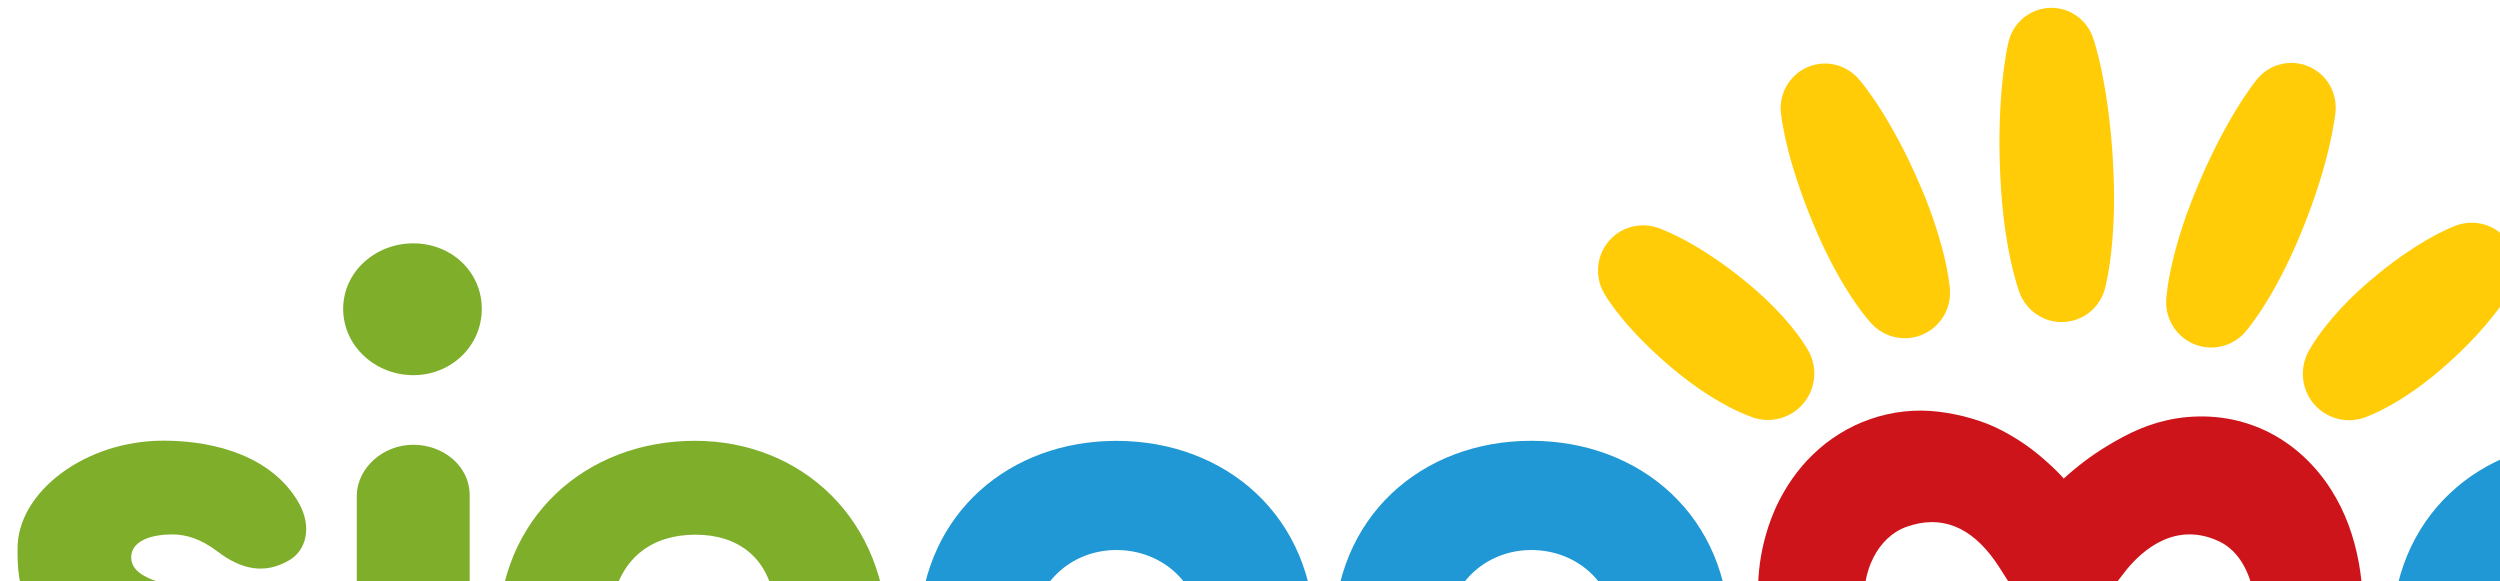
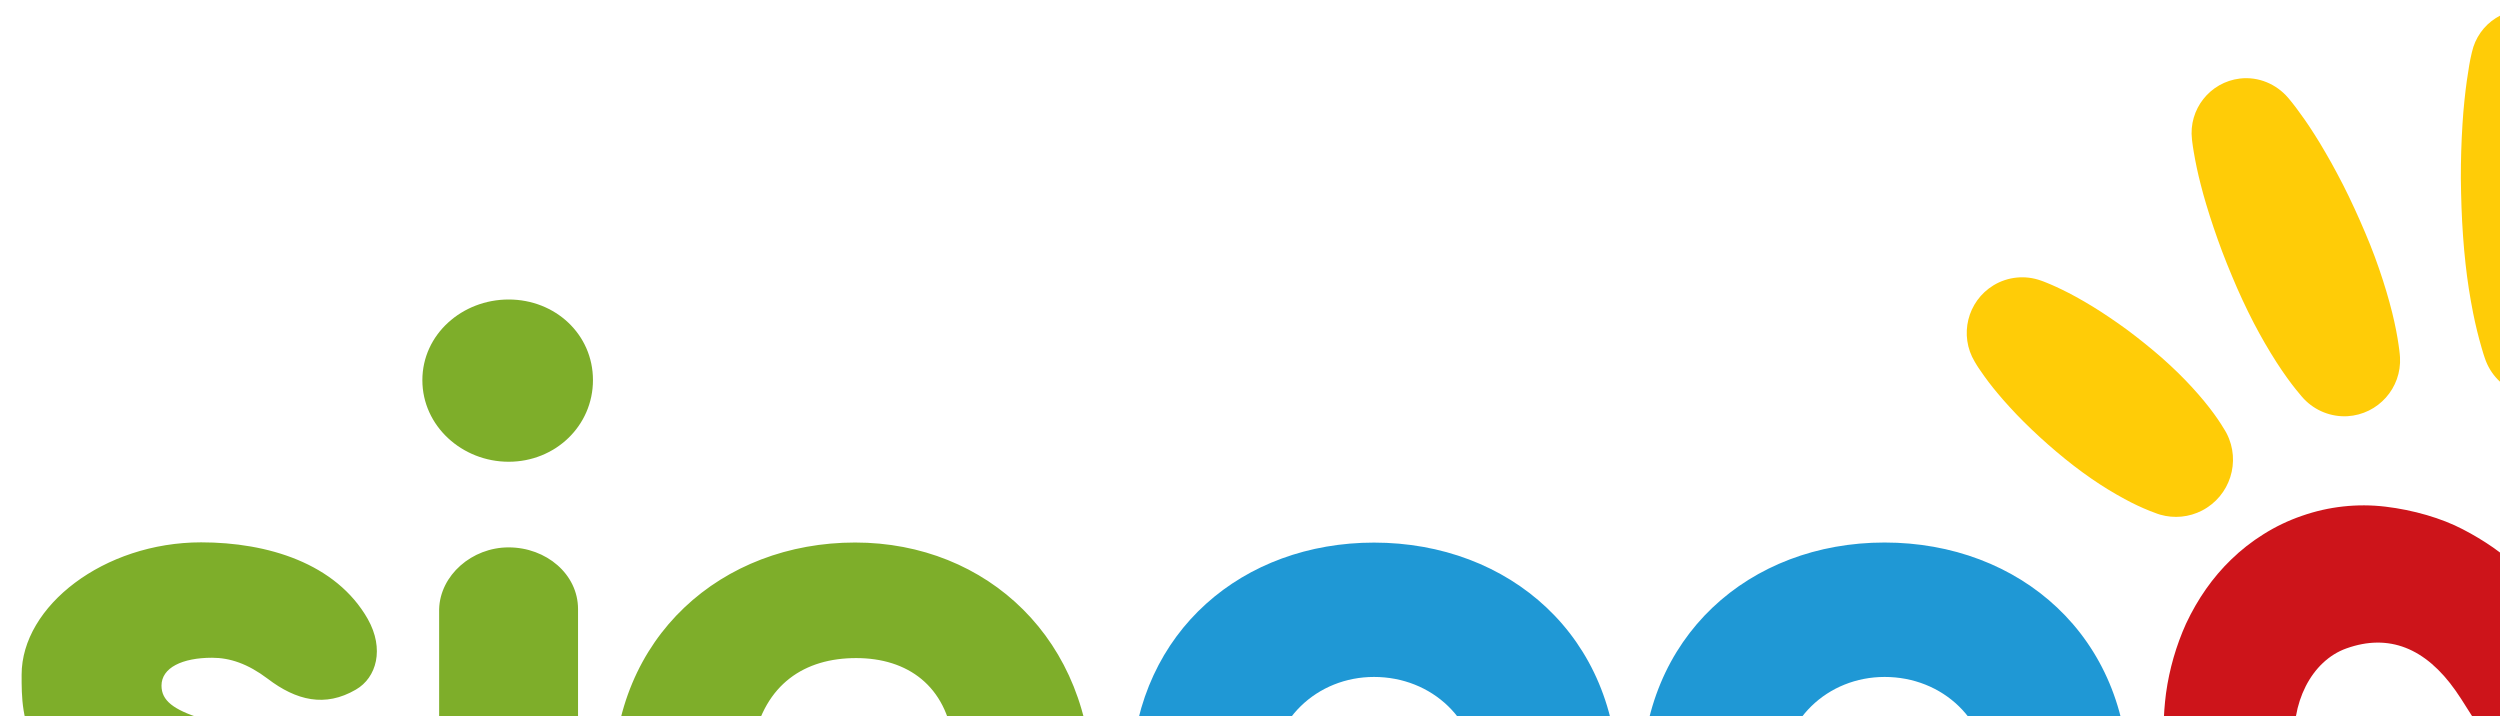
- <svg viewbox="0 0 284 66" width="160" height="37.183" fill="none">
+ <svg viewbox="0 0 284 66" width="130" height="37.183" fill="none">
  <path d="M1.9 44.61c1.597-.722 3.093-.05 3.868.88 1.29 1.396 2.837 2.123 4.539 2.123 1.597 0 3.093-.258 3.093-1.5 0-1.037-.62-1.396-2.372-1.967l-2.735-.986c-7.22-2.431-7.169-5.848-7.169-8.073 0-3.57 4.282-6.885 9.335-6.885 3.455 0 7.012 1.087 8.664 3.984.876 1.552.463 3.053-.62 3.675-1.597.93-3.093.57-4.589-.571-1.032-.778-1.96-1.087-2.886-1.087-1.547 0-2.63.516-2.63 1.45 0 .779.62 1.244 2.065 1.71l3.662 1.243c5.828 1.915 6.549 5.692 6.549 7.244 0 5.125-5.365 7.557-10.418 7.557-3.868 0-8.407-1.603-9.646-5.176-.514-1.497.106-3.1 1.29-3.62zm24.55-29.036c2.424 0 4.384 1.81 4.384 4.191s-1.96 4.246-4.383 4.246-4.488-1.86-4.488-4.242c0-2.38 2.065-4.195 4.488-4.195zm3.608 34.37c0 1.81-1.652 3.21-3.611 3.21-1.91 0-3.557-1.451-3.612-3.21v-18.27c.05-1.76 1.703-3.21 3.612-3.21 1.96 0 3.611 1.396 3.611 3.21v18.27zm22.71 1.196c-2.423 1.603-5.465 2.174-8.301 2.174-6.911 0-12.584-5.02-12.584-12.628 0-7.608 5.673-12.475 12.584-12.475 6.86 0 12.326 5.07 12.326 12.678 0 1.294-1.083 2.225-2.217 2.225H39.051c.363 2.795 3.405 3.984 5.93 3.984 1.445 0 2.68-.106 4.176-1.138 1.652-1.138 3.506-.829 4.538.364 1.345 1.556.826 3.785-.927 4.817zm-3.194-12.522c-.362-2.952-2.372-4.398-5.053-4.398-2.68 0-4.745 1.345-5.364 4.398h10.417z" fill="#7EAE2A" />
  <path d="M85.364 40.686c0-7.608 5.622-12.475 12.634-12.475 7.012 0 12.689 4.863 12.689 12.475 0 7.608-5.672 12.628-12.689 12.628-7.016 0-12.634-5.02-12.634-12.628zm18.104 0c0-3.26-2.474-5.485-5.466-5.485-2.941 0-5.415 2.225-5.415 5.485 0 3.312 2.474 5.642 5.415 5.642 2.988 0 5.466-2.33 5.466-5.642zM71.45 28.215c-6.798 0-12.289 4.567-12.622 11.778a2.787 2.787 0 00-.093.647v20.82c.05 1.759 1.703 3.21 3.612 3.21 1.96 0 3.611-1.397 3.611-3.21v-9.28c1.656.74 3.52 1.138 5.491 1.138 7.013 0 12.689-5.02 12.689-12.627 0-7.613-5.672-12.476-12.689-12.476zm0 18.113c-2.942 0-5.416-2.33-5.416-5.642 0-3.26 2.474-5.485 5.415-5.485 2.992 0 5.466 2.225 5.466 5.485.004 3.312-2.474 5.642-5.466 5.642zm106.881-7.084c-.67-6.775-6.056-11.03-12.617-11.03-7.012 0-12.634 4.864-12.634 12.477 0 7.607 5.622 12.627 12.634 12.627 2.271 0 4.395-.528 6.241-1.497a3.768 3.768 0 002.836 1.29c1.96 0 3.612-1.395 3.612-3.21V39.883c0-.22-.026-.432-.072-.639zm-12.613 7.084c-2.941 0-5.415-2.33-5.415-5.642 0-3.26 2.474-5.485 5.415-5.485 2.992 0 5.466 2.225 5.466 5.485 0 3.312-2.474 5.642-5.466 5.642zm67.493-7.084c-.67-6.775-6.055-11.03-12.617-11.03-7.012 0-12.634 4.864-12.634 12.477 0 7.607 5.622 12.627 12.634 12.627 2.272 0 4.396-.528 6.241-1.497a3.768 3.768 0 002.836 1.29c1.96 0 3.612-1.395 3.612-3.21V39.883c0-.22-.025-.432-.072-.639zm-12.617 7.084c-2.941 0-5.415-2.33-5.415-5.642 0-3.26 2.474-5.485 5.415-5.485 2.992 0 5.466 2.225 5.466 5.485 0 3.312-2.474 5.642-5.466 5.642zm-14.698-5.642c0-7.608-5.672-12.475-12.689-12.475-7.016 0-12.634 4.863-12.634 12.475 0 7.608 5.622 12.628 12.634 12.628 2.069 0 4.02-.44 5.744-1.252-.287 3.62-2.061 6.213-6.561 6.213-1.935 0-3.97-1.176-5.298-2.605-.969-1.074-3.105-1.328-4.378-.152-1.273 1.124-1.374 3.167-.409 4.394 2.343 2.913 5.959 4.753 10.08 4.753 8.454 0 13.515-4.88 13.515-15.153v-7.375c.046-.448-.004-.981-.004-1.45zm-12.689 5.642c-2.941 0-5.415-2.33-5.415-5.642 0-3.26 2.474-5.485 5.415-5.485 2.992 0 5.466 2.225 5.466 5.485 0 3.312-2.474 5.642-5.466 5.642z" fill="#1F98D5" />
  <path d="M150.973 36.06c-.324-1.785-.897-3.312-1.748-4.665a10.698 10.698 0 00-1.762-2.144 9.742 9.742 0 00-2.44-1.675 9.557 9.557 0 00-2.878-.846 10.218 10.218 0 00-2.849.047c-1.74.287-3.047.922-4.479 1.789a17.596 17.596 0 00-2.735 2.06 13.1 13.1 0 00-1.062-1.05c-.443-.397-.902-.77-1.374-1.103a14.238 14.238 0 00-1.585-.952c-1.099-.575-2.566-1.002-4.02-1.175a9.687 9.687 0 00-4.34.477 9.562 9.562 0 00-1.998.956 9.987 9.987 0 00-1.698 1.332c-.94.91-1.724 2.026-2.331 3.32a13.2 13.2 0 00-1.04 3.612 15.114 15.114 0 00-.047 3.523 15.88 15.88 0 00.704 3.281c.632 1.941 1.593 3.828 2.861 5.6a24.76 24.76 0 001.884 2.347c.649.714 2.33 2.283 3.3 3.036 1.272.986 3.287 1.882 4.69 1.688.539-.077.952-.3 1.23-.673 1.029-1.387-.943-3.776-3.034-6.305-4.403-5.337-4.698-7.951-4.875-9.516l-.005-.046c-.269-2.398.852-4.614 2.672-5.261 2.191-.783 4.105-.042 5.681 2.203.206.292.392.588.569.871.758 1.206 1.47 2.343 3.405 2.635 1.921.288 2.962-1.062 4.167-2.626l.278-.36c1.012-1.23 3.119-3.095 5.892-1.801 2.756 1.285 2.983 6.242 1.466 9.883-1.69 4.047-4.475 7.604-6.523 9.583-1.951 1.886-4.336 3.84-7.101 5.815-2.216 1.666-3.316 2.77-3.177 4.174.033.326.202.778.83 1.095.4.2.957.313 1.643.313 1.598 0 3.886-.617 6.444-2.178 1.234-.752 3.919-2.647 5.878-4.516 1.88-1.798 3.978-4.327 5.479-6.606a29.264 29.264 0 001.976-3.523 25.86 25.86 0 001.467-3.874 21.89 21.89 0 00.779-4.216 17.488 17.488 0 00-.194-4.53z" fill="#CD141A" />
  <path d="M118.976 5.078l.109.13c.068.09.177.212.3.381.248.33.594.808.965 1.396.189.296.383.613.581.96.202.343.405.71.607 1.091.207.38.405.778.603 1.184.193.41.392.825.573 1.244.189.418.362.845.535 1.264.169.419.32.837.463 1.248.283.816.51 1.594.679 2.27.169.677.274 1.257.333 1.671.063.41.076.656.076.656a2.91 2.91 0 01-2.735 3.07 2.911 2.911 0 01-2.259-.897s-.169-.177-.426-.503c-.261-.326-.611-.8-.99-1.387a26.36 26.36 0 01-1.188-2.051 32.014 32.014 0 01-1.138-2.449c-.181-.423-.346-.85-.51-1.273-.156-.423-.312-.841-.447-1.252a34.9 34.9 0 01-.379-1.188 23.67 23.67 0 01-.299-1.082 19.68 19.68 0 01-.354-1.662c-.038-.204-.055-.368-.072-.478a6.272 6.272 0 00-.021-.174 2.851 2.851 0 012.495-3.163c.973-.114 1.9.296 2.499.994zm30.493 2.097s-.009.064-.021.178c-.017.114-.034.283-.072.495a21.022 21.022 0 01-.35 1.725c-.084.351-.181.732-.295 1.13a27.73 27.73 0 01-.375 1.238c-.135.427-.291.863-.446 1.307-.165.44-.329.888-.51 1.328a34.353 34.353 0 01-1.138 2.559c-.4.803-.809 1.535-1.184 2.152-.38.618-.725 1.117-.986 1.463a7.575 7.575 0 01-.426.533 2.883 2.883 0 01-4.079.216 2.917 2.917 0 01-.953-2.296s.013-.254.072-.677c.055-.427.16-1.032.324-1.734.165-.706.388-1.514.671-2.368.143-.423.295-.863.463-1.298.169-.44.341-.884.531-1.32.181-.44.379-.875.573-1.302.202-.423.396-.842.603-1.244.202-.402.404-.782.607-1.146.198-.36.396-.698.581-1.006a21.22 21.22 0 01.965-1.472c.122-.178.228-.309.299-.402l.11-.14a2.826 2.826 0 013.982-.448 2.876 2.876 0 011.054 2.53zm-15.504-4.719l.059.177c.034.119.093.288.148.504.118.435.274 1.057.413 1.805a35.662 35.662 0 01.396 2.563c.059.47.105.956.151 1.447.038.494.081.993.102 1.497.029.503.046 1.006.059 1.5.008.496.008.982 0 1.456-.021.943-.08 1.827-.161 2.588a19.52 19.52 0 01-.273 1.835c-.085.444-.156.698-.156.698a2.87 2.87 0 01-3.553 1.975 2.902 2.902 0 01-1.883-1.725s-.097-.246-.22-.681a21.39 21.39 0 01-.442-1.806 29.613 29.613 0 01-.396-2.563 37.01 37.01 0 01-.131-1.45 42.99 42.99 0 01-.08-1.498c-.021-.503-.025-1.006-.034-1.5a43.278 43.278 0 01.085-2.817c.025-.436.063-.846.101-1.223.076-.757.173-1.39.248-1.835.034-.22.076-.397.102-.516.025-.118.042-.182.042-.182A2.82 2.82 0 01131.917.57a2.84 2.84 0 012.048 1.886zm26.726 16.125s-.025.047-.076.131c-.05.08-.122.207-.219.351-.194.3-.484.715-.855 1.18a23.383 23.383 0 01-2.133 2.326c-.282.262-.564.533-.859.79-.291.263-.59.513-.889.754-.3.24-.603.47-.898.689-.594.431-1.18.803-1.698 1.095-.519.296-.974.516-1.307.656-.328.144-.531.207-.531.207a2.959 2.959 0 01-3.712-1.954 3 3 0 01.164-2.186s.093-.19.282-.495c.186-.309.472-.727.839-1.197a19.85 19.85 0 012.145-2.313c.282-.258.573-.52.877-.77.295-.253.602-.495.906-.736.307-.232.606-.46.91-.672a21.107 21.107 0 011.698-1.095c.514-.3.965-.525 1.29-.673.16-.076.295-.127.379-.165l.139-.055a2.883 2.883 0 013.738 1.65 2.92 2.92 0 01-.19 2.482zm-54.564-3.992s.051.017.139.05c.089.039.223.085.384.157.324.14.783.355 1.306.643a21.667 21.667 0 011.723 1.057c.308.203.616.427.928.651.307.233.619.466.922.715.308.241.603.5.894.749.291.253.565.516.83.77.527.515.99 1.027 1.37 1.488.379.461.674.875.868 1.18.198.3.295.49.295.49a2.98 2.98 0 01-1.281 4.01 2.96 2.96 0 01-2.171.215s-.206-.059-.535-.194a11.975 11.975 0 01-1.319-.622 18.374 18.374 0 01-1.723-1.057 20.862 20.862 0 01-.915-.668 24.875 24.875 0 01-.906-.732 28.591 28.591 0 01-1.694-1.552 20.26 20.26 0 01-.737-.77c-.232-.25-.443-.495-.633-.723a13.852 13.852 0 01-.88-1.159c-.106-.143-.177-.266-.228-.346a9.586 9.586 0 00-.076-.127 2.903 2.903 0 01.978-3.98 2.881 2.881 0 012.461-.245z" fill="#FFCC07" />
  <path d="M260.662 28.257c-6.987 0-12.588 4.834-12.621 12.395v20.816c.05 1.759 1.698 3.205 3.607 3.205 1.959 0 3.607-1.395 3.607-3.205V52.23c1.635.72 3.468 1.104 5.411 1.104 7.008 0 12.676-5.015 12.676-12.615-.004-7.604-5.672-12.463-12.68-12.463zm0 18.096c-2.938 0-5.411-2.326-5.411-5.637 0-3.257 2.473-5.481 5.411-5.481 2.987 0 5.461 2.224 5.461 5.48 0 3.312-2.474 5.638-5.461 5.638zm22.81 3.447c0 1.81-1.647 3.205-3.607 3.205-1.905 0-3.557-1.446-3.607-3.205V20.67c.05-1.76 1.698-3.205 3.607-3.205 1.96 0 3.607 1.395 3.607 3.205V49.8zm-39.359 0c0 1.81-1.648 3.205-3.607 3.205-1.905 0-3.557-1.446-3.608-3.205v-.245c.051-1.76 1.699-3.206 3.608-3.206 1.959 0 3.607 1.396 3.607 3.206v.245z" fill="#1F98D5" />
</svg>
